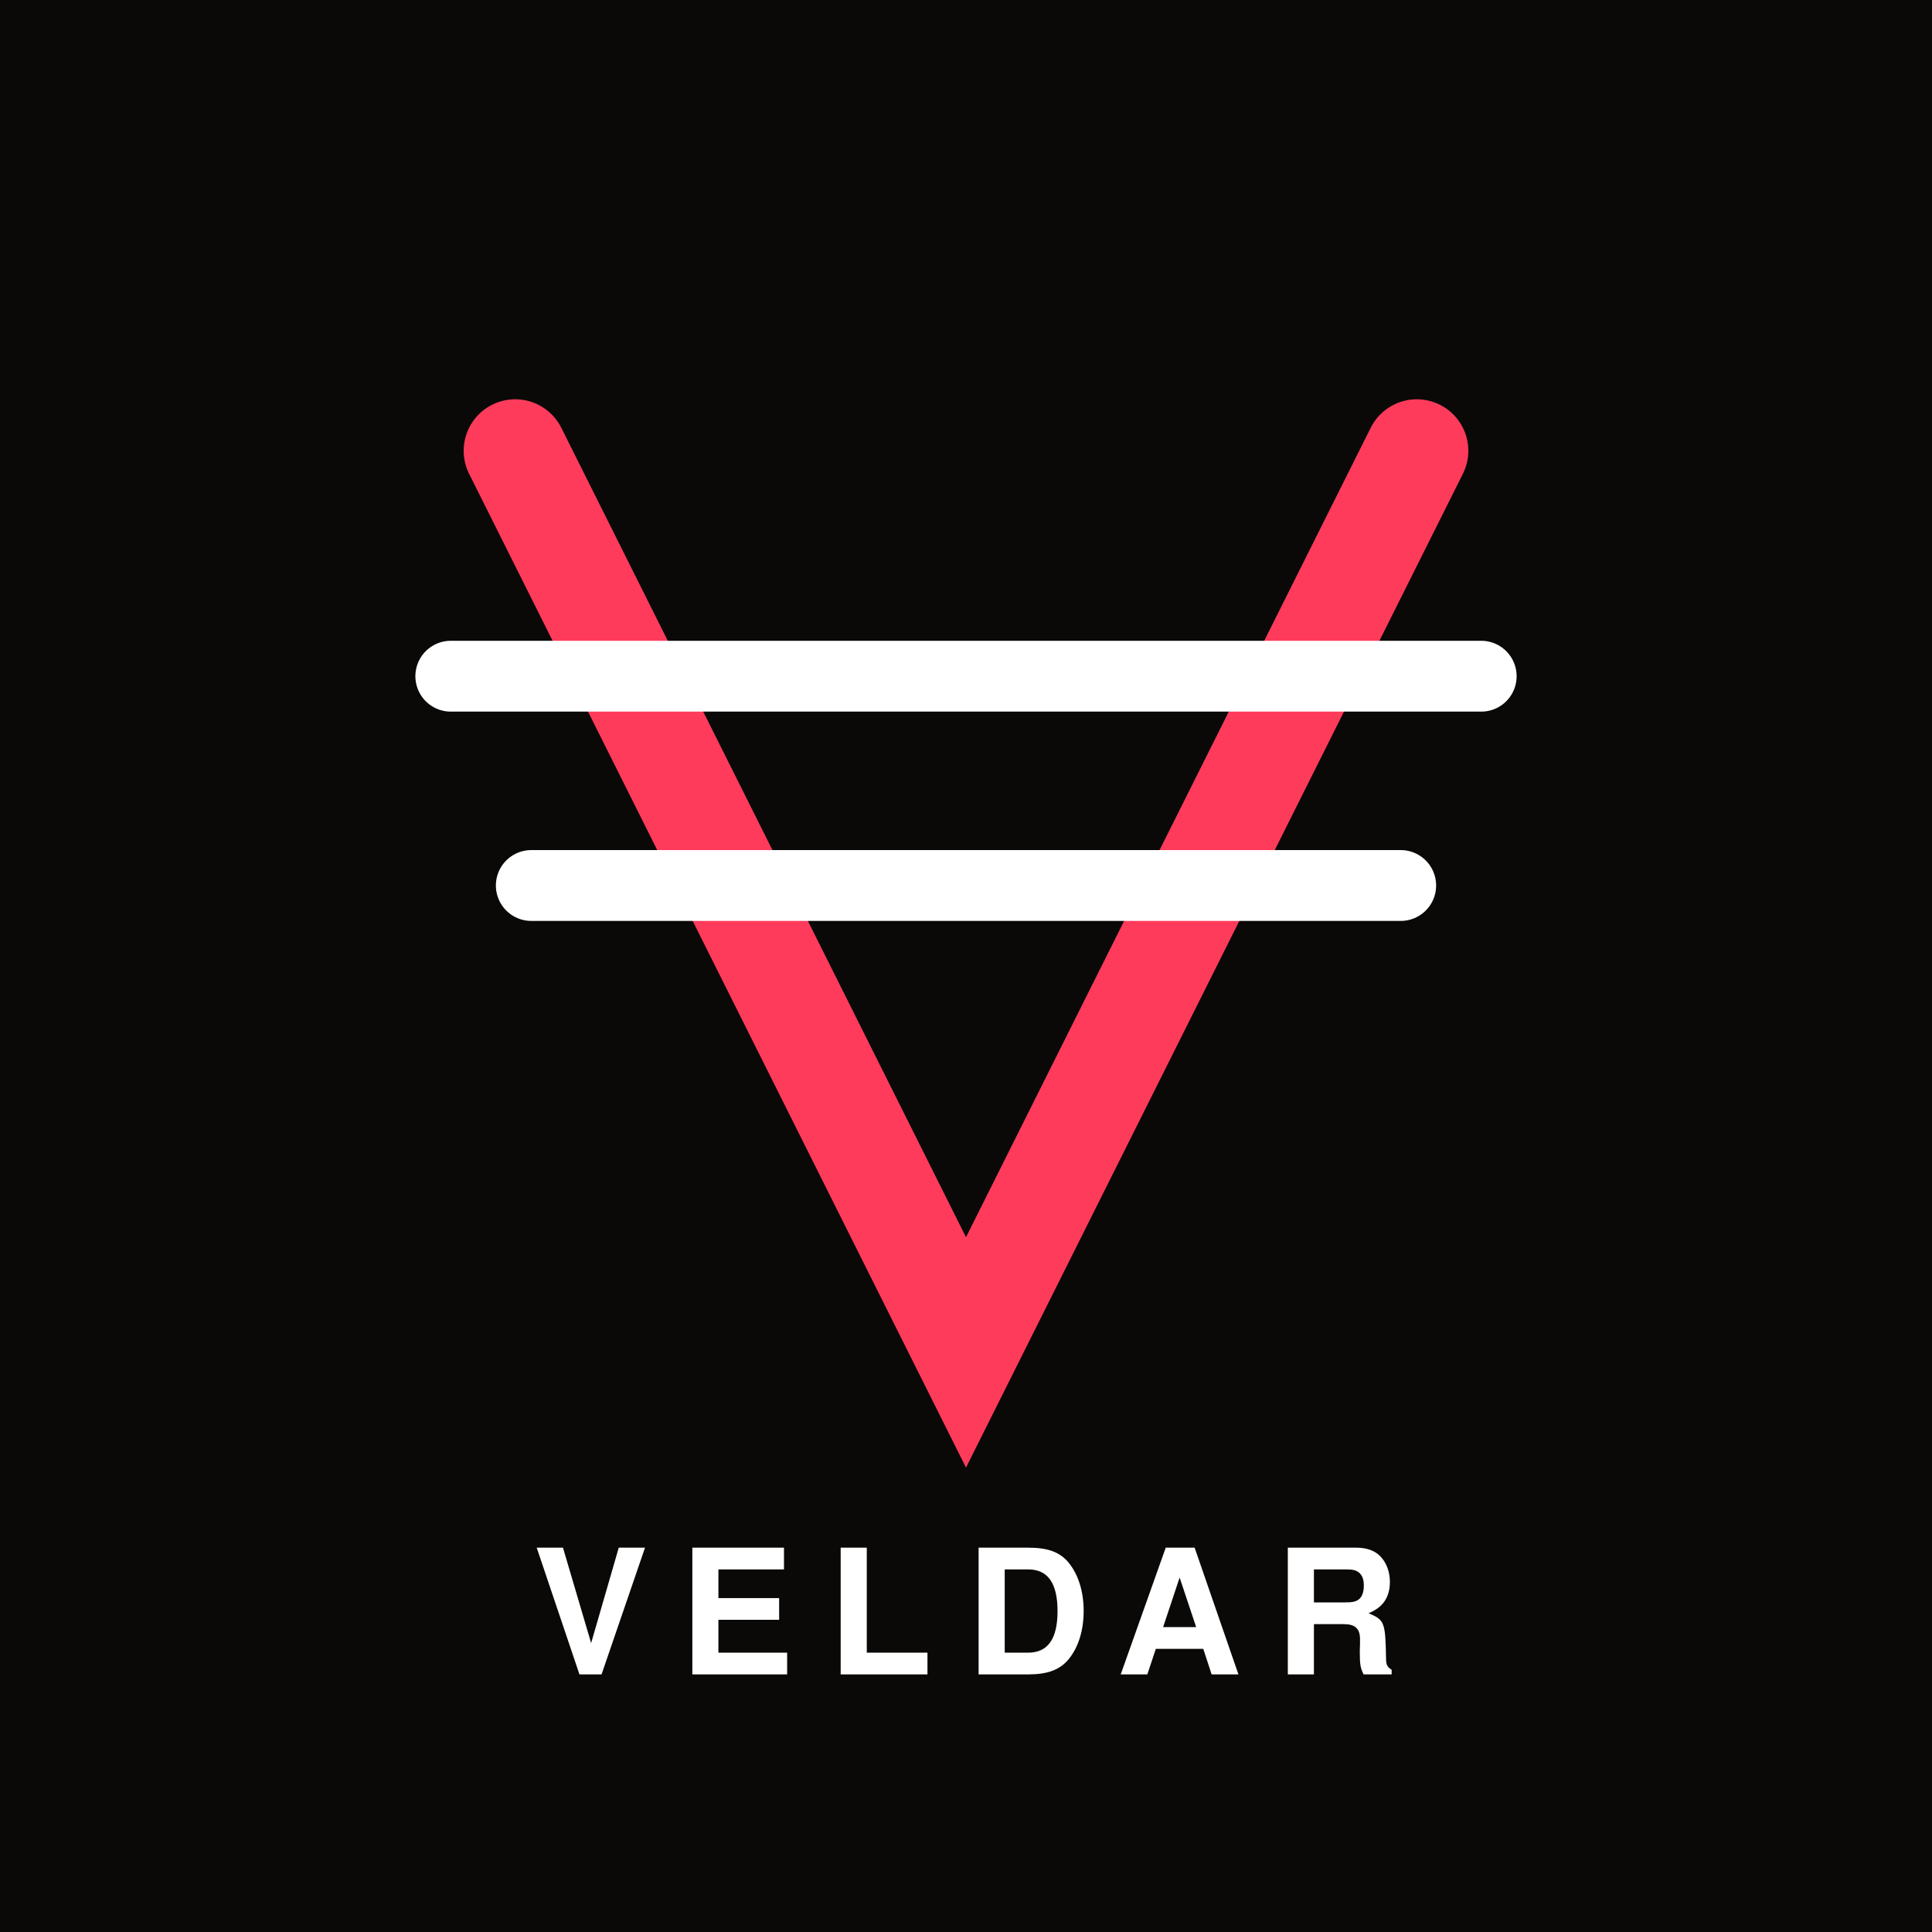
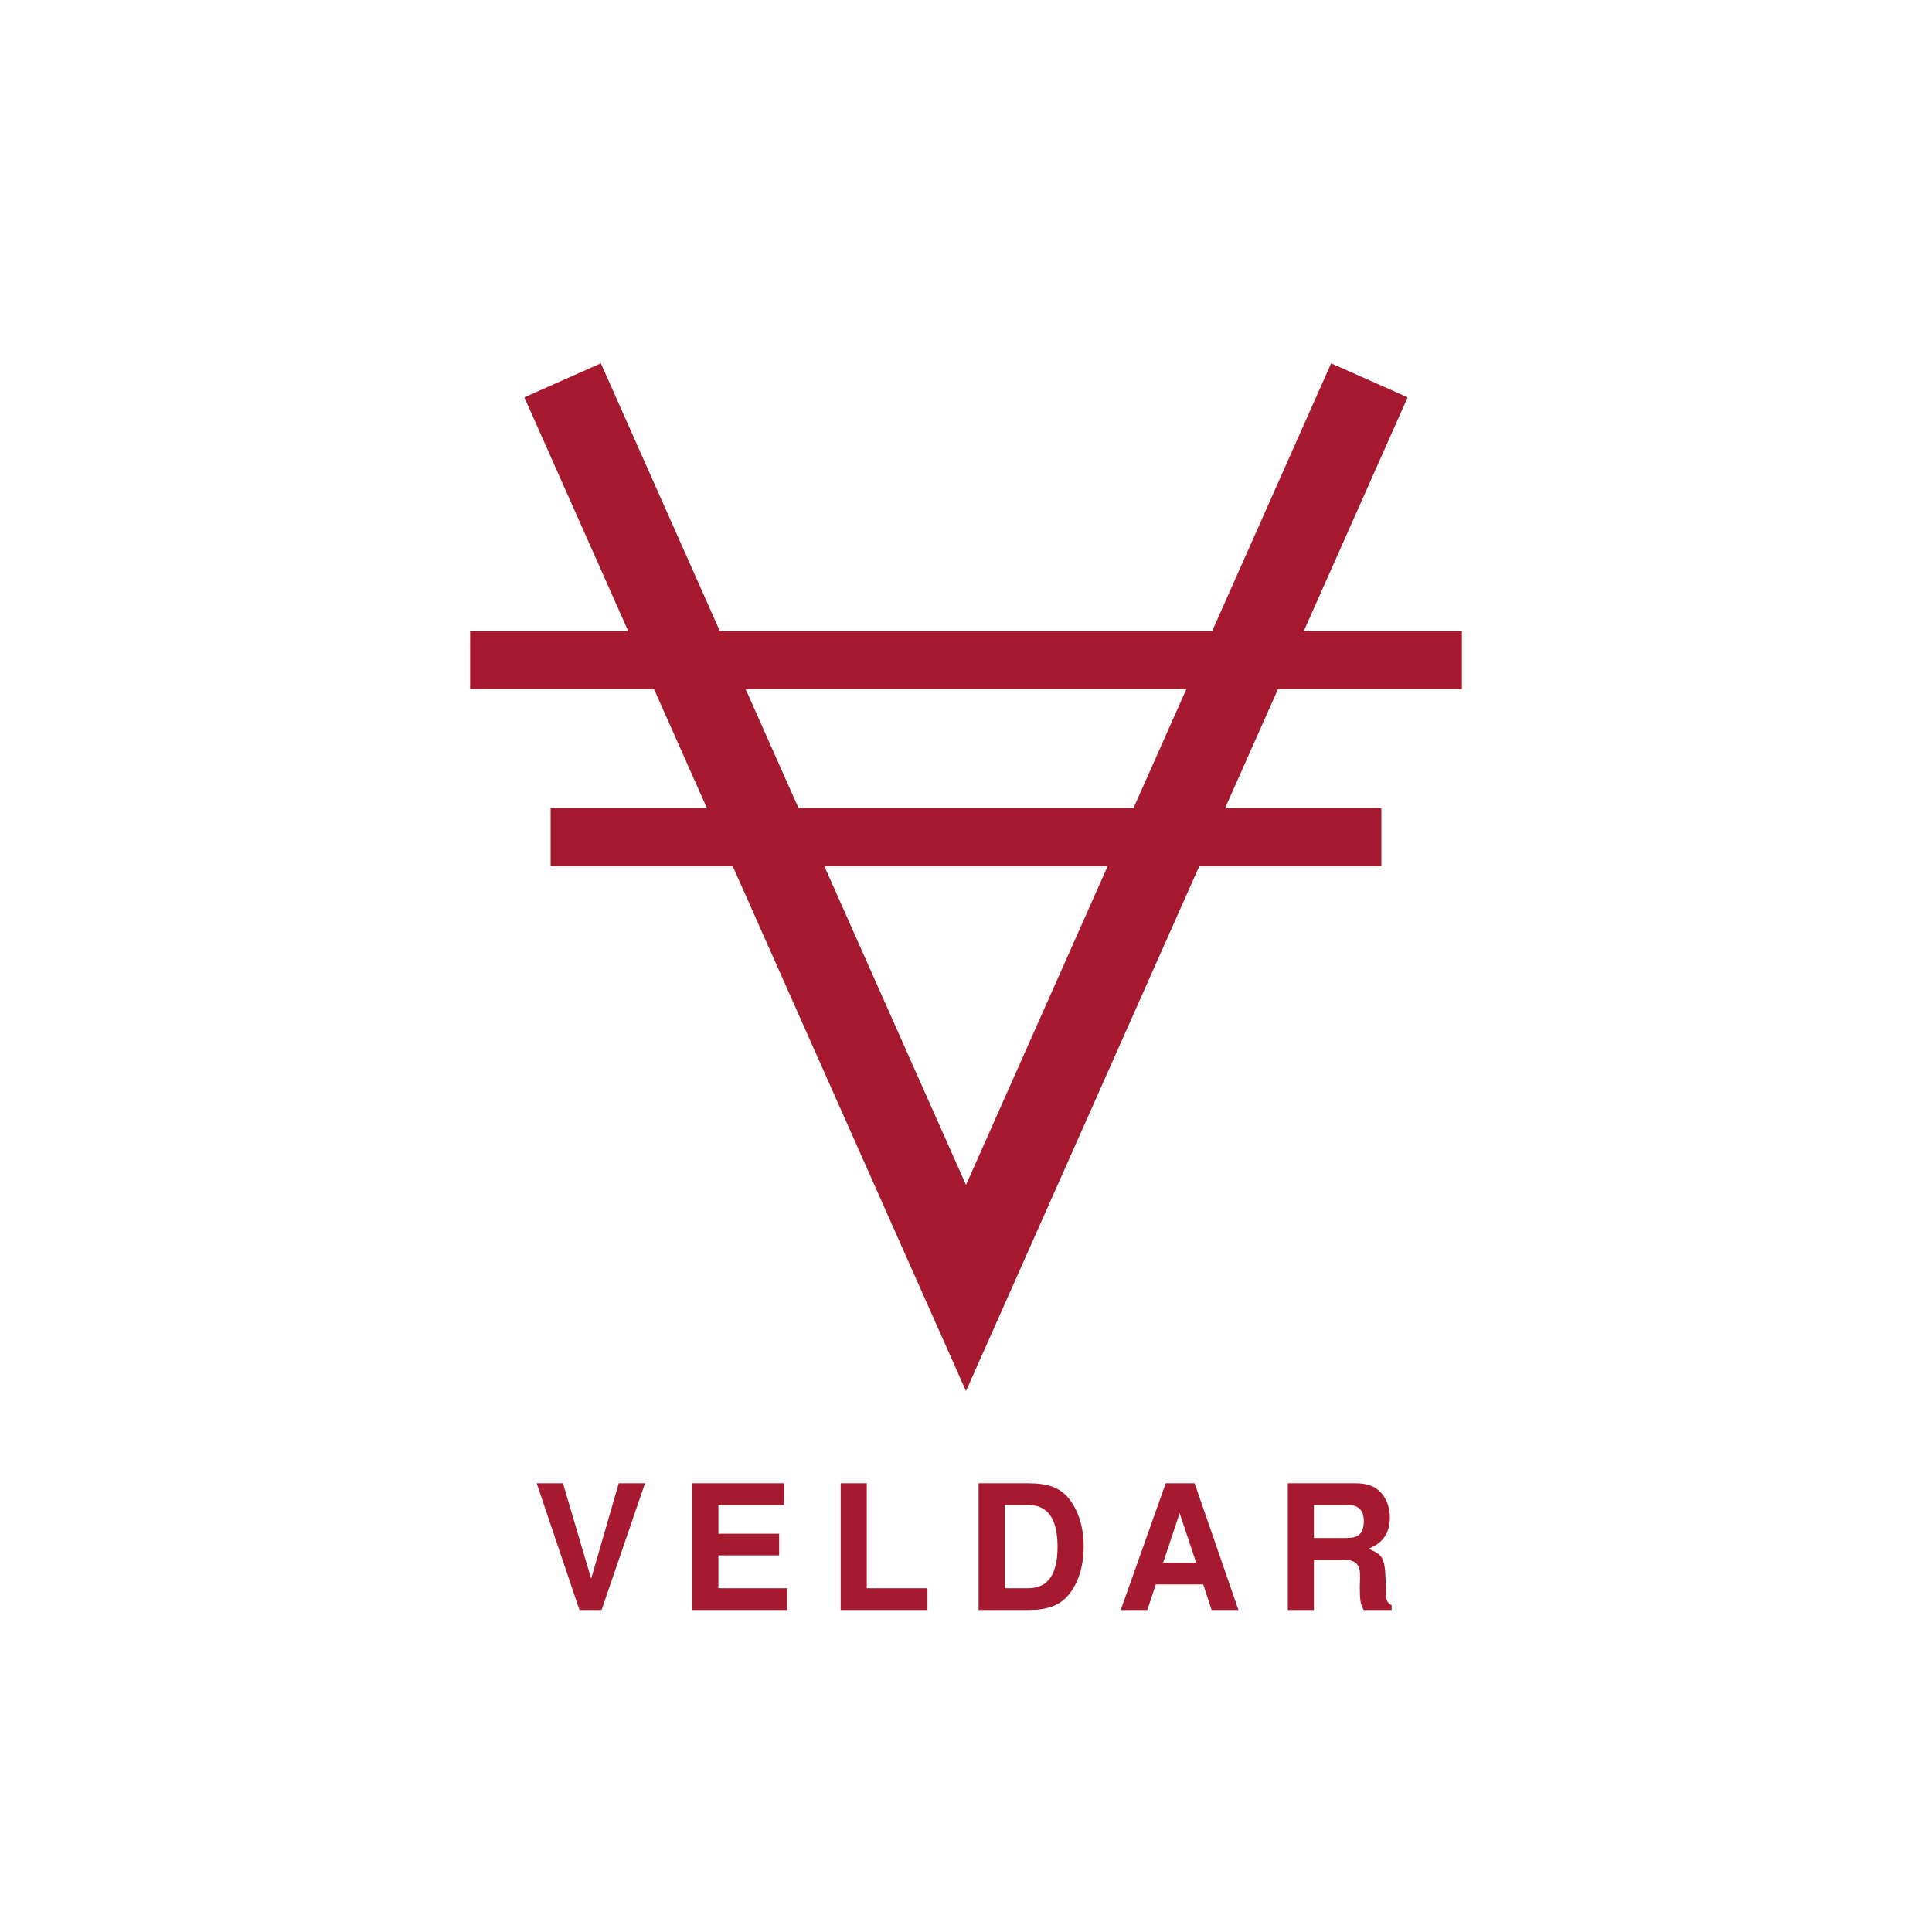
<svg xmlns="http://www.w3.org/2000/svg" width="600" height="600" viewBox="0 0 600 600" role="img">
-   <rect width="600" height="600" fill="#0A0908" />
-   <g fill="none" stroke="#FF3B5C" stroke-width="32" stroke-linecap="round" stroke-linejoin="miter">
-     <path d="M160 140 L300 420 L440 140" />
+   <rect width="600" height="600" fill="#FFFFFF" />
+   <g fill="none" stroke="#A6192E" stroke-width="26" stroke-linecap="square" stroke-linejoin="miter">
+     <path d="M180 130 L300 400 L420 130" />
  </g>
-   <g stroke="#FFFFFF" stroke-width="22" stroke-linecap="round">
-     <line x1="140" y1="210" x2="460" y2="210" />
-     <line x1="165" y1="275" x2="435" y2="275" />
+   <g stroke="#A6192E" stroke-width="18" stroke-linecap="square">
+     <line x1="155" y1="205" x2="445" y2="205" />
+     <line x1="180" y1="260" x2="420" y2="260" />
  </g>
-   <text x="300" y="520" text-anchor="middle" font-family="Helvetica, Arial, sans-serif" font-size="54" letter-spacing="10" fill="#FFFFFF" font-weight="800">VELDAR</text>
+   <text x="300" y="500" text-anchor="middle" font-family="Helvetica, Arial, sans-serif" font-size="54" letter-spacing="10" fill="#A6192E" font-weight="700">VELDAR</text>
</svg>
